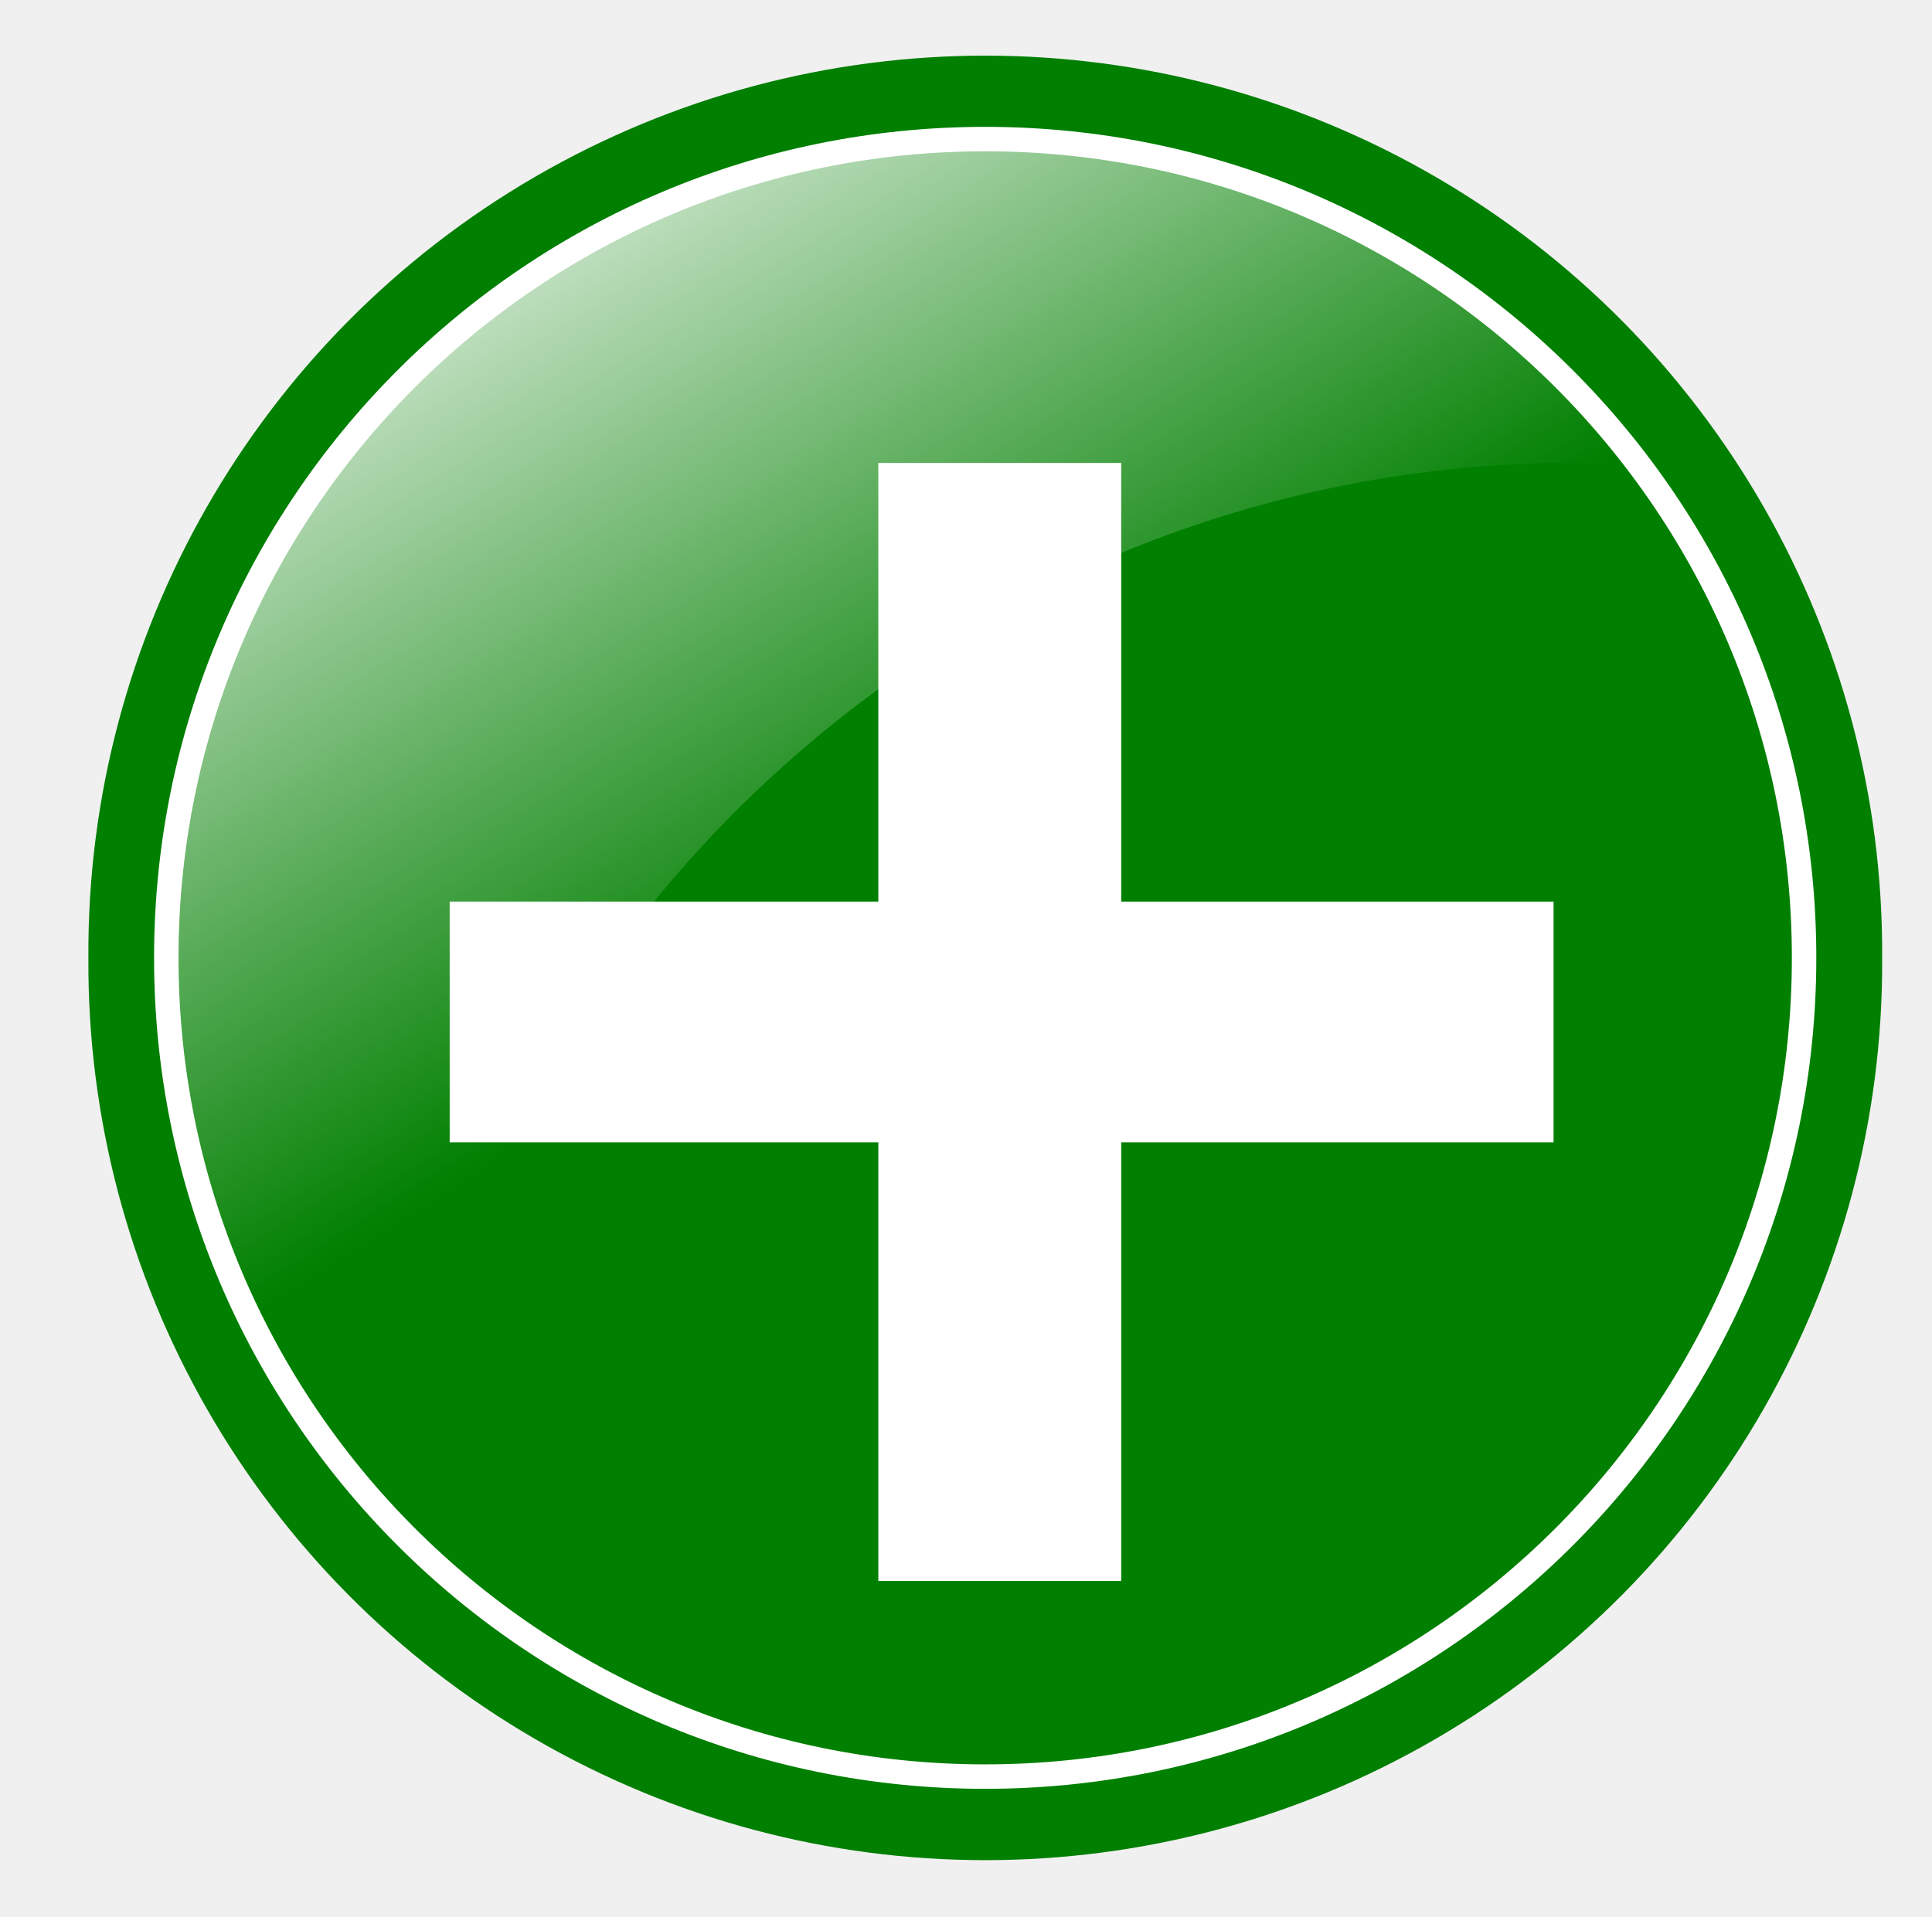
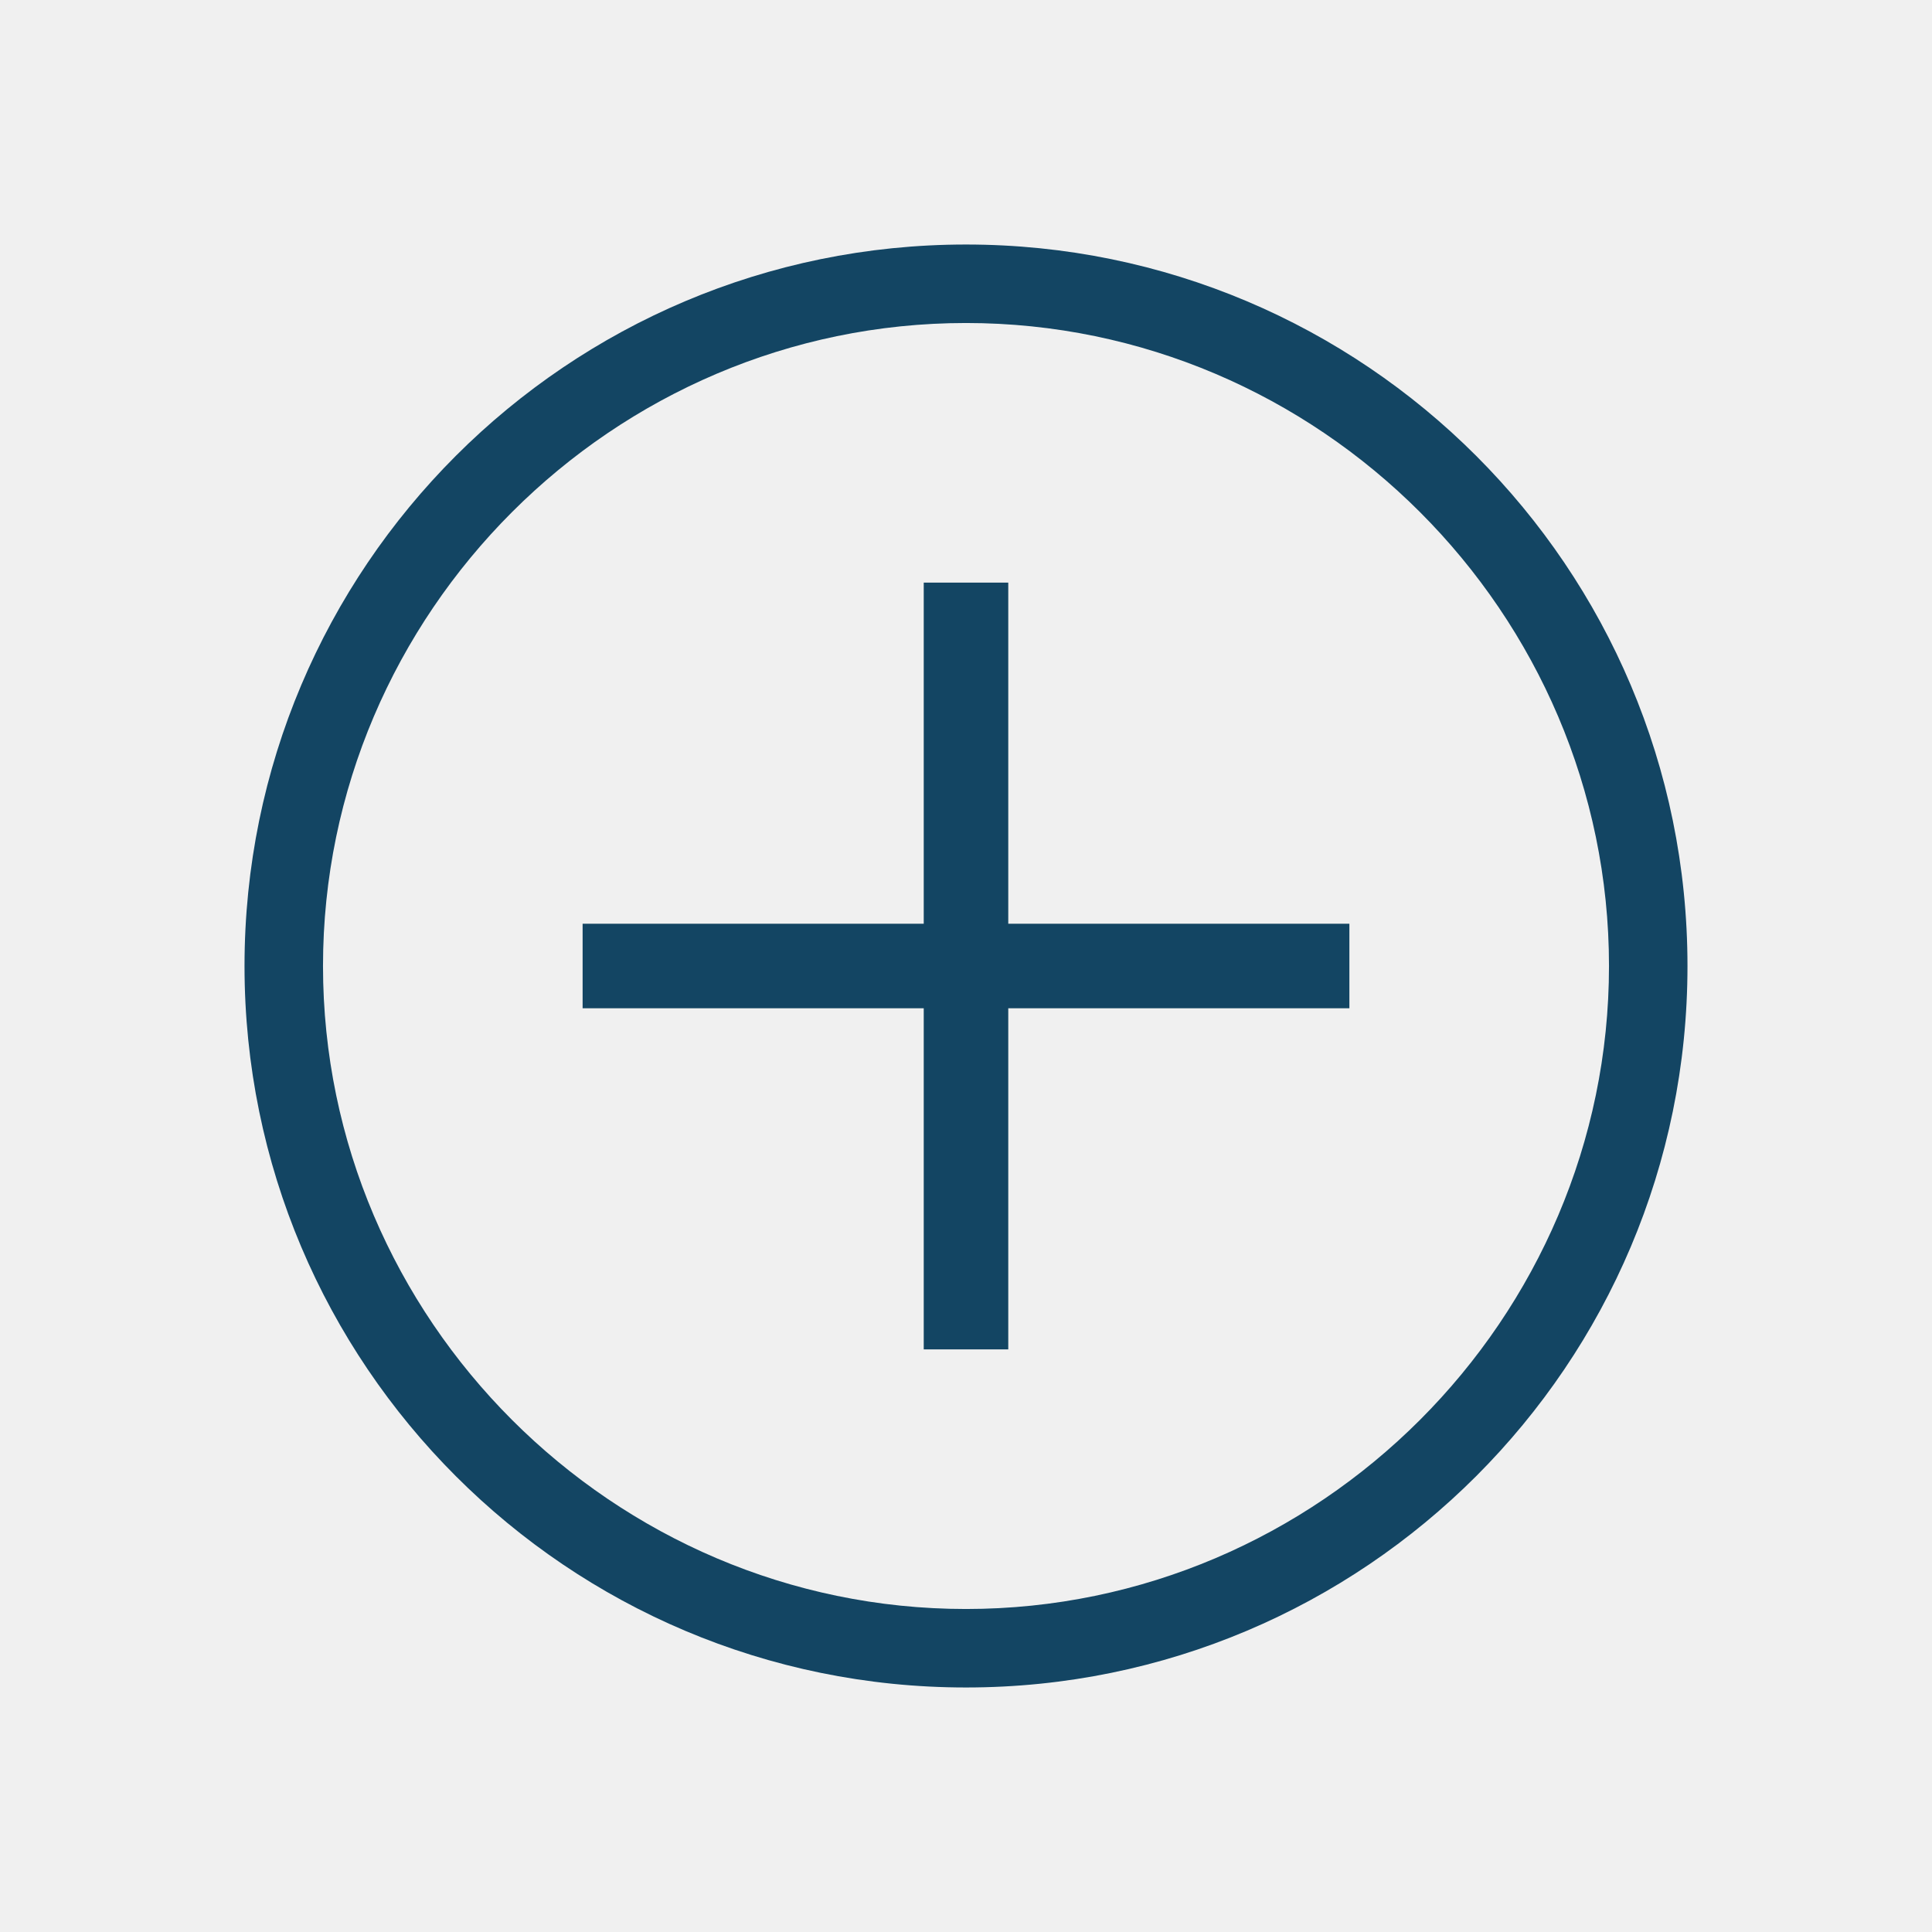
- <svg xmlns="http://www.w3.org/2000/svg" viewBox="0 0 57.045 56.589">
-   <defs>
-     <linearGradient id="a" x1="-.051" x2=".336" y1=".085" y2=".667">
-       <stop stop-color="#fff" offset="0" />
-       <stop stop-color="#fff" stop-opacity="0" offset="1" />
-     </linearGradient>
-   </defs>
-   <g fill="#007f00">
-     <path d="m55.573 28.288a26.482 26.482 0 1 1 -52.963 0 26.482 26.482 0 1 1 52.963 0z" stroke-width="3.625" />
-     <path d="m53.268 28.286a24.179 24.179 0 1 1 -48.358 0 24.179 24.179 0 1 1 48.358 0z" stroke="#fff" stroke-width=".722" />
+ <svg xmlns="http://www.w3.org/2000/svg" id="Layer_1" style="enable-background:new 0 0 64 64;" version="1.1" viewBox="0 0 64 64" xml:space="preserve">
+   <style type="text/css">
+ 	.st0{fill:#134563;}
+ </style>
+   <g>
+     <g id="Icon-Plus" transform="translate(28, 278)">
+       <path class="st0" d="M4-222.1c-13.2,0-23.9-10.7-23.9-23.9c0-13.2,10.7-23.9,23.9-23.9s23.9,10.7,23.9,23.9     C27.9-232.8,17.2-222.1,4-222.1L4-222.1z M4-267.3c-11.7,0-21.3,9.6-21.3,21.3s9.6,21.3,21.3,21.3s21.3-9.6,21.3-21.3     S15.7-267.3,4-267.3L4-267.3z" id="Fill-38" />
+       <polygon class="st0" id="Fill-39" points="-8.7,-247.4 16.7,-247.4 16.7,-244.6 -8.7,-244.6    " />
+       <polygon class="st0" id="Fill-40" points="2.6,-258.7 5.4,-258.7 5.4,-233.3 2.6,-233.3    " />
+     </g>
  </g>
-   <path d="m29.075 4.123c-13.347 0-24.175 10.828-24.175 24.175 0 6.413 2.617 12.143 6.696 16.472 2.119-17.5 16.89-31.107 34.959-31.107 0.487 0 0.94 0.099 1.422 0.118-4.421-5.751-11.092-9.658-18.901-9.658z" fill="url(#a)" stroke-width=".616" />
-   <text x="29.523" y="51.794" fill="#fff" font-family="Arial" font-size="65" font-weight="bold" stroke-width="0" text-anchor="middle" xml:space="preserve">+</text>
</svg>
